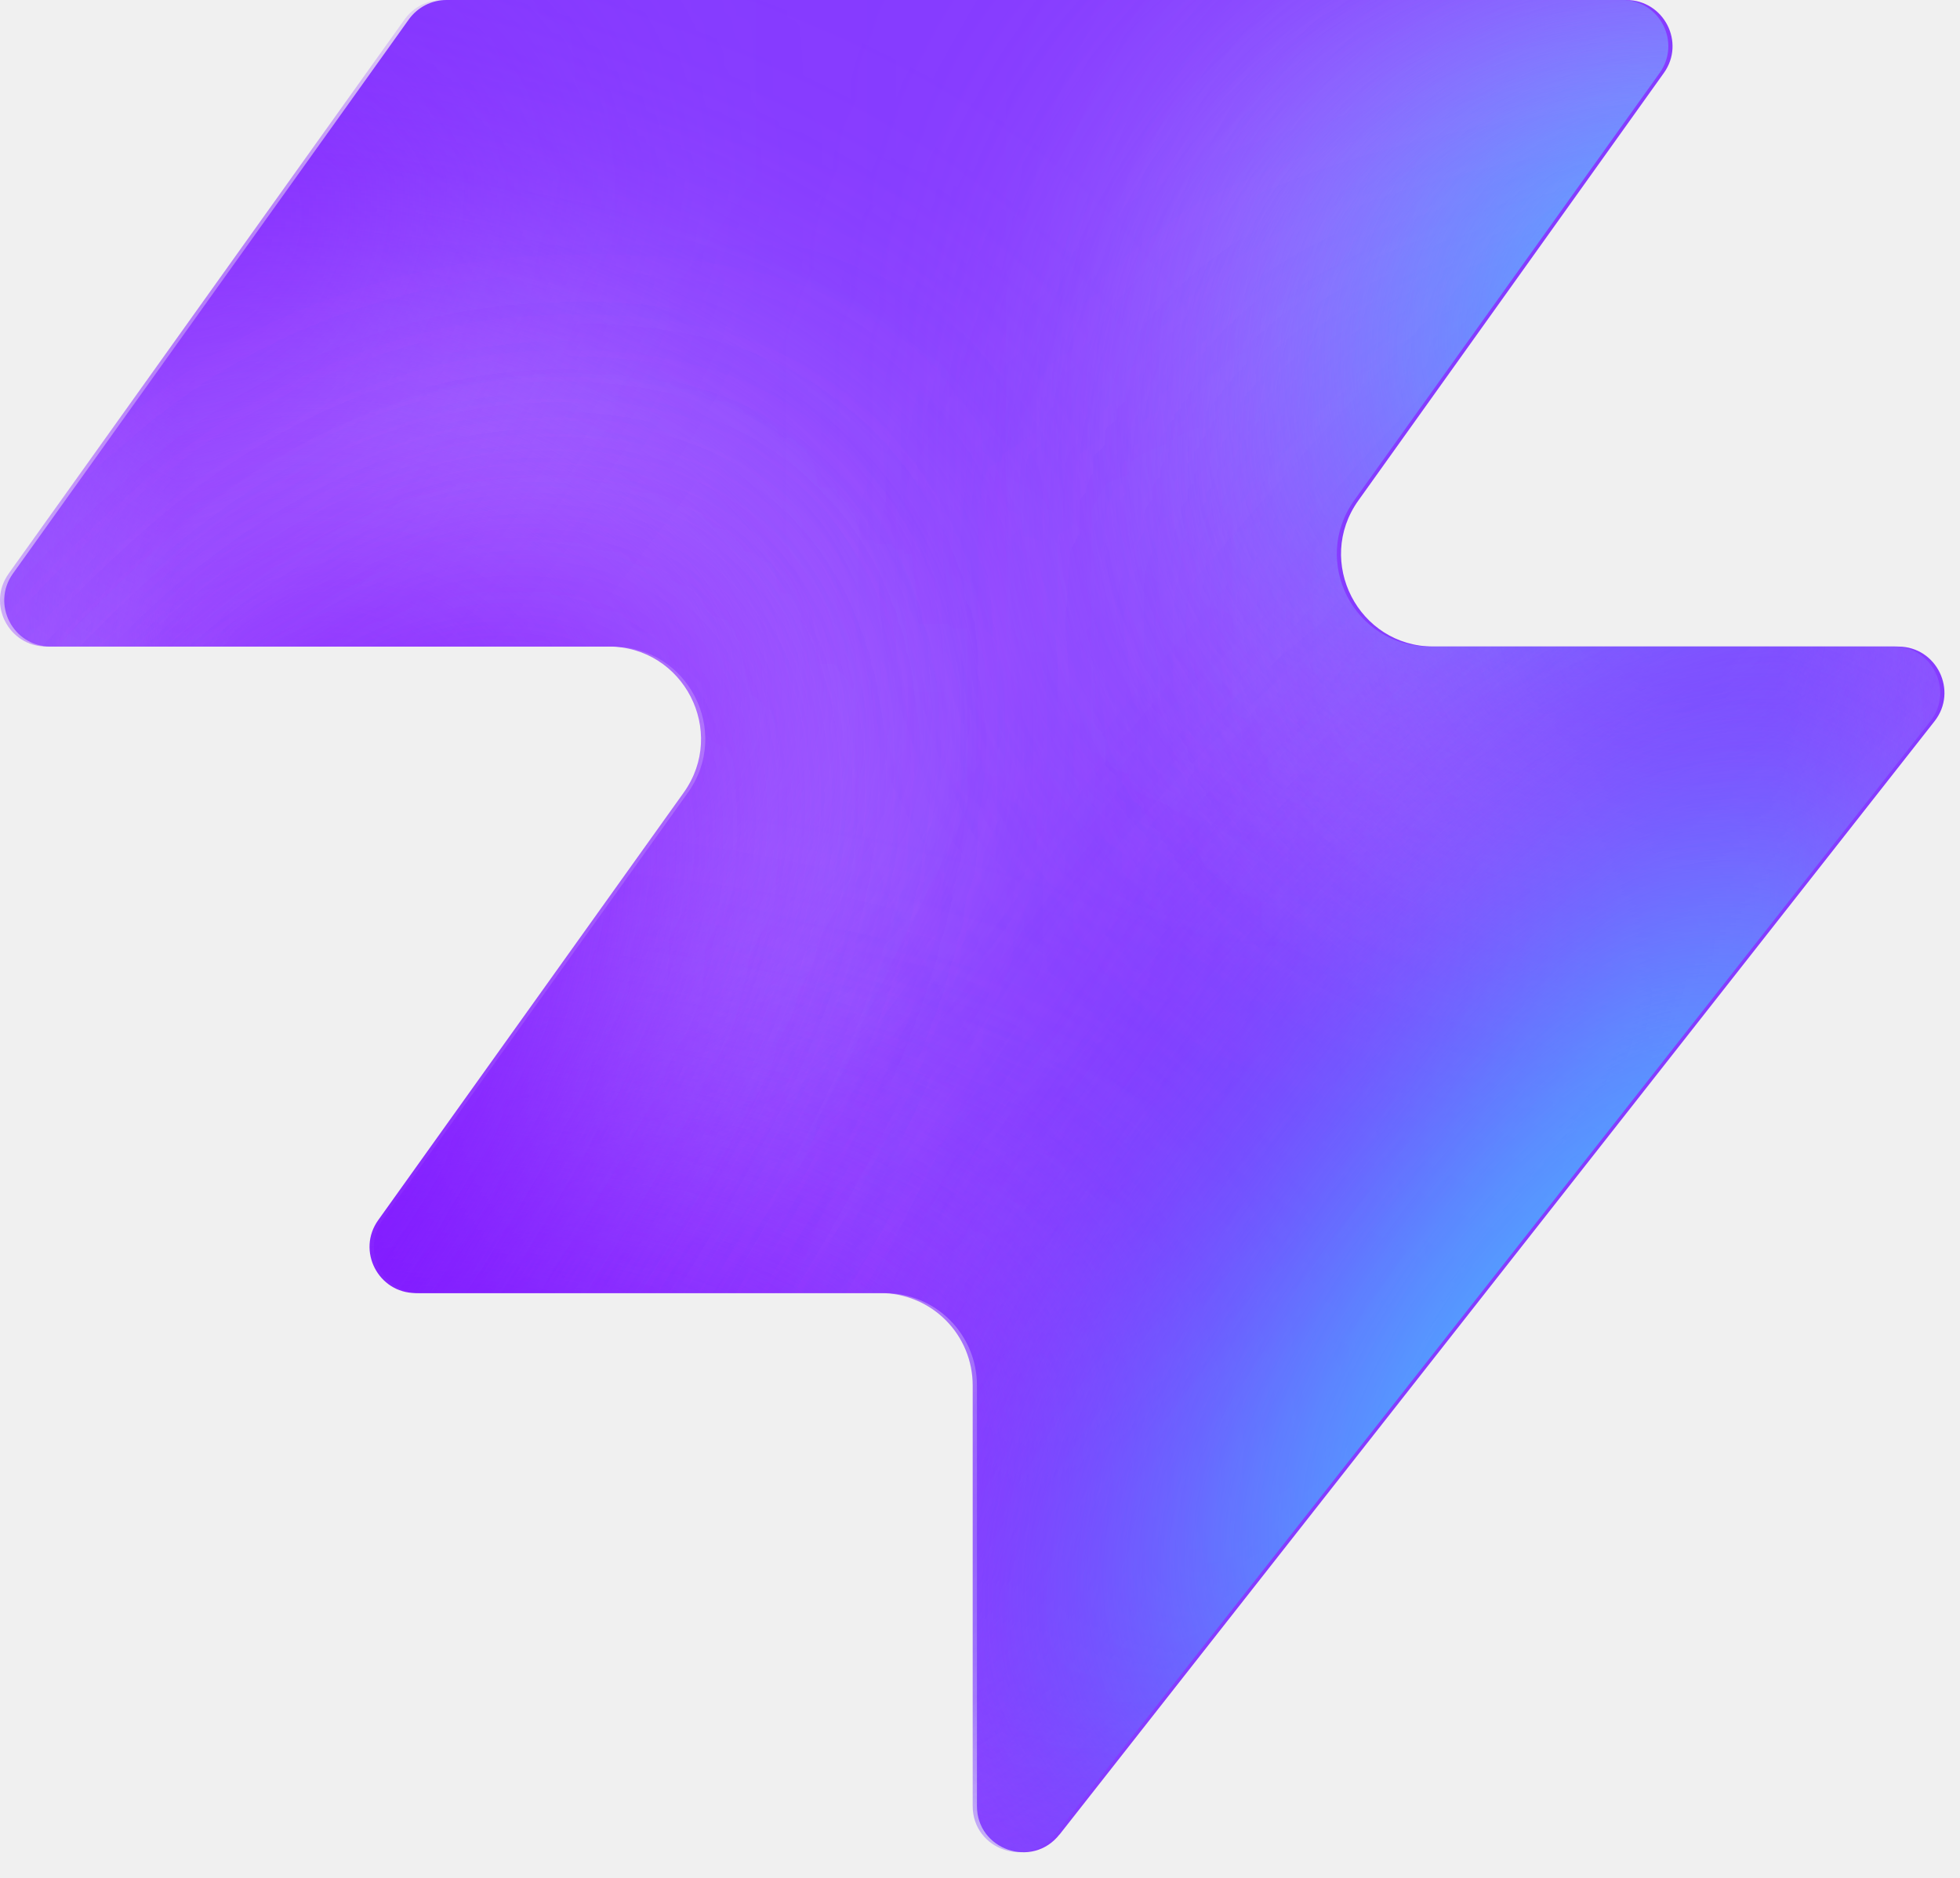
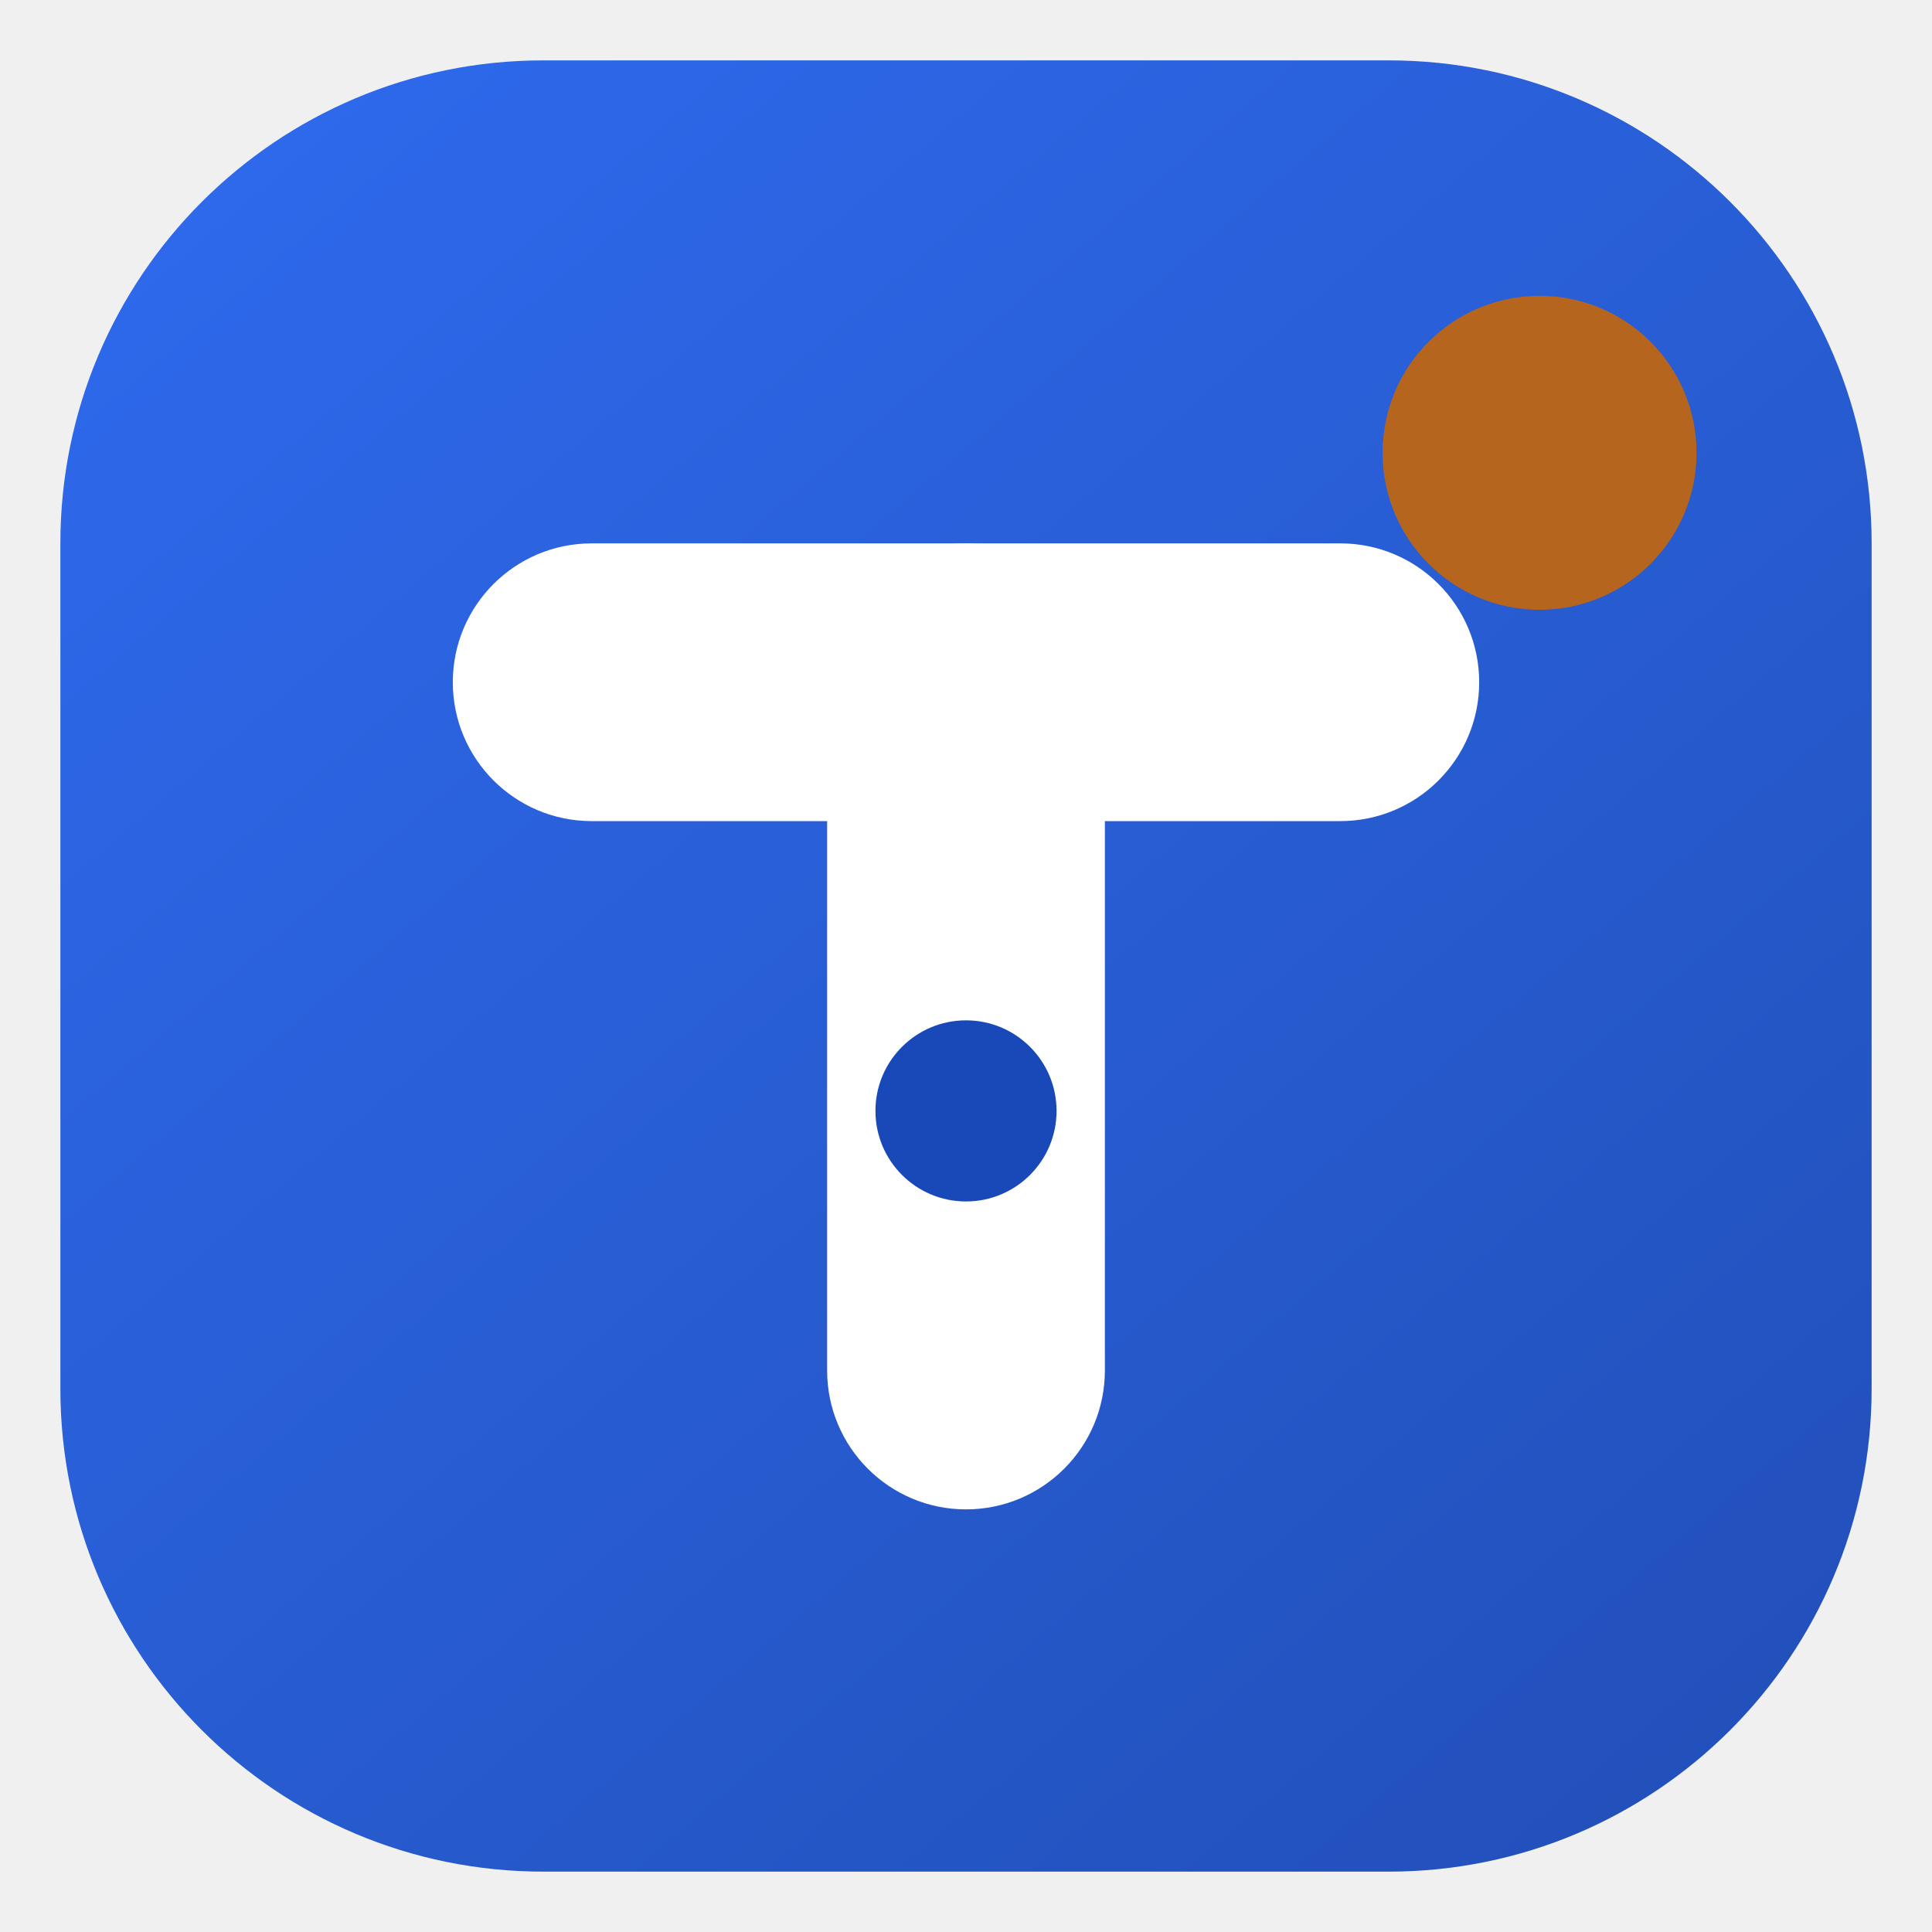
- <svg xmlns="http://www.w3.org/2000/svg" width="48" height="46" fill="none" viewBox="0 0 48 46">
-   <path fill="#863bff" d="M25.946 44.938c-.664.845-2.021.375-2.021-.698V33.937a2.26 2.26 0 0 0-2.262-2.262H10.287c-.92 0-1.456-1.04-.92-1.788l7.48-10.471c1.07-1.497 0-3.578-1.842-3.578H1.237c-.92 0-1.456-1.04-.92-1.788L10.013.474c.214-.297.556-.474.92-.474h28.894c.92 0 1.456 1.04.92 1.788l-7.48 10.471c-1.07 1.498 0 3.579 1.842 3.579h11.377c.943 0 1.473 1.088.89 1.83L25.947 44.94z" style="fill:#863bff;fill:color(display-p3 .525 .23 1);fill-opacity:1" />
-   <mask id="a" width="48" height="46" x="0" y="0" maskUnits="userSpaceOnUse" style="mask-type:alpha">
-     <path fill="#000" d="M25.842 44.938c-.664.844-2.021.375-2.021-.698V33.937a2.26 2.26 0 0 0-2.262-2.262H10.183c-.92 0-1.456-1.04-.92-1.788l7.48-10.471c1.07-1.498 0-3.579-1.842-3.579H1.133c-.92 0-1.456-1.04-.92-1.787L9.91.473c.214-.297.556-.474.92-.474h28.894c.92 0 1.456 1.04.92 1.788l-7.48 10.471c-1.07 1.498 0 3.578 1.842 3.578h11.377c.943 0 1.473 1.088.89 1.832L25.843 44.94z" style="fill:#000;fill-opacity:1" />
-   </mask>
-   <g mask="url(#a)">
-     <g filter="url(#b)">
-       <ellipse cx="5.508" cy="14.704" fill="#ede6ff" rx="5.508" ry="14.704" style="fill:#ede6ff;fill:color(display-p3 .927 .903 1);fill-opacity:1" transform="matrix(.00324 1 1 -.00324 -4.47 31.516)" />
-     </g>
-     <g filter="url(#c)">
-       <ellipse cx="10.399" cy="29.851" fill="#ede6ff" rx="10.399" ry="29.851" style="fill:#ede6ff;fill:color(display-p3 .927 .903 1);fill-opacity:1" transform="matrix(.00324 1 1 -.00324 -39.328 7.883)" />
-     </g>
-     <g filter="url(#d)">
-       <ellipse cx="5.508" cy="30.487" fill="#7e14ff" rx="5.508" ry="30.487" style="fill:#7e14ff;fill:color(display-p3 .492 .077 1);fill-opacity:1" transform="rotate(89.814 -25.913 -14.639)scale(1 -1)" />
-     </g>
-     <g filter="url(#e)">
-       <ellipse cx="5.508" cy="30.599" fill="#7e14ff" rx="5.508" ry="30.599" style="fill:#7e14ff;fill:color(display-p3 .492 .077 1);fill-opacity:1" transform="rotate(89.814 -32.644 -3.334)scale(1 -1)" />
-     </g>
-     <g filter="url(#f)">
-       <ellipse cx="5.508" cy="30.599" fill="#7e14ff" rx="5.508" ry="30.599" style="fill:#7e14ff;fill:color(display-p3 .492 .077 1);fill-opacity:1" transform="matrix(.00324 1 1 -.00324 -34.34 30.47)" />
-     </g>
-     <g filter="url(#g)">
-       <ellipse cx="14.072" cy="22.078" fill="#ede6ff" rx="14.072" ry="22.078" style="fill:#ede6ff;fill:color(display-p3 .927 .903 1);fill-opacity:1" transform="rotate(93.35 24.506 48.493)scale(-1 1)" />
-     </g>
-     <g filter="url(#h)">
-       <ellipse cx="3.47" cy="21.501" fill="#7e14ff" rx="3.47" ry="21.501" style="fill:#7e14ff;fill:color(display-p3 .492 .077 1);fill-opacity:1" transform="rotate(89.009 28.708 47.59)scale(-1 1)" />
-     </g>
-     <g filter="url(#i)">
-       <ellipse cx="3.47" cy="21.501" fill="#7e14ff" rx="3.47" ry="21.501" style="fill:#7e14ff;fill:color(display-p3 .492 .077 1);fill-opacity:1" transform="rotate(89.009 28.708 47.59)scale(-1 1)" />
-     </g>
-     <g filter="url(#j)">
-       <ellipse cx=".387" cy="8.972" fill="#7e14ff" rx="4.407" ry="29.108" style="fill:#7e14ff;fill:color(display-p3 .492 .077 1);fill-opacity:1" transform="rotate(39.51 .387 8.972)" />
-     </g>
-     <g filter="url(#k)">
-       <ellipse cx="47.523" cy="-6.092" fill="#7e14ff" rx="4.407" ry="29.108" style="fill:#7e14ff;fill:color(display-p3 .492 .077 1);fill-opacity:1" transform="rotate(37.892 47.523 -6.092)" />
-     </g>
-     <g filter="url(#l)">
-       <ellipse cx="41.412" cy="6.333" fill="#47bfff" rx="5.971" ry="9.665" style="fill:#47bfff;fill:color(display-p3 .28 .748 1);fill-opacity:1" transform="rotate(37.892 41.412 6.333)" />
-     </g>
-     <g filter="url(#m)">
-       <ellipse cx="-1.879" cy="38.332" fill="#7e14ff" rx="4.407" ry="29.108" style="fill:#7e14ff;fill:color(display-p3 .492 .077 1);fill-opacity:1" transform="rotate(37.892 -1.88 38.332)" />
-     </g>
-     <g filter="url(#n)">
-       <ellipse cx="-1.879" cy="38.332" fill="#7e14ff" rx="4.407" ry="29.108" style="fill:#7e14ff;fill:color(display-p3 .492 .077 1);fill-opacity:1" transform="rotate(37.892 -1.88 38.332)" />
-     </g>
-     <g filter="url(#o)">
-       <ellipse cx="35.651" cy="29.907" fill="#7e14ff" rx="4.407" ry="29.108" style="fill:#7e14ff;fill:color(display-p3 .492 .077 1);fill-opacity:1" transform="rotate(37.892 35.651 29.907)" />
-     </g>
-     <g filter="url(#p)">
-       <ellipse cx="38.418" cy="32.4" fill="#47bfff" rx="5.971" ry="15.297" style="fill:#47bfff;fill:color(display-p3 .28 .748 1);fill-opacity:1" transform="rotate(37.892 38.418 32.4)" />
-     </g>
-   </g>
+ <svg xmlns="http://www.w3.org/2000/svg" viewBox="0 0 32 32" fill="none">
  <defs>
-     <filter id="b" width="60.045" height="41.654" x="-19.77" y="16.149" color-interpolation-filters="sRGB" filterUnits="userSpaceOnUse">
-       <feFlood flood-opacity="0" result="BackgroundImageFix" />
-       <feBlend in="SourceGraphic" in2="BackgroundImageFix" result="shape" />
-       <feGaussianBlur result="effect1_foregroundBlur_2002_17158" stdDeviation="7.659" />
-     </filter>
-     <filter id="c" width="90.34" height="51.437" x="-54.613" y="-7.533" color-interpolation-filters="sRGB" filterUnits="userSpaceOnUse">
-       <feFlood flood-opacity="0" result="BackgroundImageFix" />
-       <feBlend in="SourceGraphic" in2="BackgroundImageFix" result="shape" />
-       <feGaussianBlur result="effect1_foregroundBlur_2002_17158" stdDeviation="7.659" />
-     </filter>
-     <filter id="d" width="79.355" height="29.4" x="-49.64" y="2.03" color-interpolation-filters="sRGB" filterUnits="userSpaceOnUse">
-       <feFlood flood-opacity="0" result="BackgroundImageFix" />
-       <feBlend in="SourceGraphic" in2="BackgroundImageFix" result="shape" />
-       <feGaussianBlur result="effect1_foregroundBlur_2002_17158" stdDeviation="4.596" />
-     </filter>
-     <filter id="e" width="79.579" height="29.4" x="-45.045" y="20.029" color-interpolation-filters="sRGB" filterUnits="userSpaceOnUse">
-       <feFlood flood-opacity="0" result="BackgroundImageFix" />
-       <feBlend in="SourceGraphic" in2="BackgroundImageFix" result="shape" />
-       <feGaussianBlur result="effect1_foregroundBlur_2002_17158" stdDeviation="4.596" />
-     </filter>
-     <filter id="f" width="79.579" height="29.4" x="-43.513" y="21.178" color-interpolation-filters="sRGB" filterUnits="userSpaceOnUse">
-       <feFlood flood-opacity="0" result="BackgroundImageFix" />
-       <feBlend in="SourceGraphic" in2="BackgroundImageFix" result="shape" />
-       <feGaussianBlur result="effect1_foregroundBlur_2002_17158" stdDeviation="4.596" />
-     </filter>
-     <filter id="g" width="74.749" height="58.852" x="15.756" y="-17.901" color-interpolation-filters="sRGB" filterUnits="userSpaceOnUse">
-       <feFlood flood-opacity="0" result="BackgroundImageFix" />
-       <feBlend in="SourceGraphic" in2="BackgroundImageFix" result="shape" />
-       <feGaussianBlur result="effect1_foregroundBlur_2002_17158" stdDeviation="7.659" />
-     </filter>
-     <filter id="h" width="61.377" height="25.362" x="23.548" y="2.284" color-interpolation-filters="sRGB" filterUnits="userSpaceOnUse">
-       <feFlood flood-opacity="0" result="BackgroundImageFix" />
-       <feBlend in="SourceGraphic" in2="BackgroundImageFix" result="shape" />
-       <feGaussianBlur result="effect1_foregroundBlur_2002_17158" stdDeviation="4.596" />
-     </filter>
-     <filter id="i" width="61.377" height="25.362" x="23.548" y="2.284" color-interpolation-filters="sRGB" filterUnits="userSpaceOnUse">
-       <feFlood flood-opacity="0" result="BackgroundImageFix" />
-       <feBlend in="SourceGraphic" in2="BackgroundImageFix" result="shape" />
-       <feGaussianBlur result="effect1_foregroundBlur_2002_17158" stdDeviation="4.596" />
-     </filter>
-     <filter id="j" width="56.045" height="63.649" x="-27.636" y="-22.853" color-interpolation-filters="sRGB" filterUnits="userSpaceOnUse">
-       <feFlood flood-opacity="0" result="BackgroundImageFix" />
-       <feBlend in="SourceGraphic" in2="BackgroundImageFix" result="shape" />
-       <feGaussianBlur result="effect1_foregroundBlur_2002_17158" stdDeviation="4.596" />
-     </filter>
-     <filter id="k" width="54.814" height="64.646" x="20.116" y="-38.415" color-interpolation-filters="sRGB" filterUnits="userSpaceOnUse">
-       <feFlood flood-opacity="0" result="BackgroundImageFix" />
-       <feBlend in="SourceGraphic" in2="BackgroundImageFix" result="shape" />
-       <feGaussianBlur result="effect1_foregroundBlur_2002_17158" stdDeviation="4.596" />
-     </filter>
-     <filter id="l" width="33.541" height="35.313" x="24.641" y="-11.323" color-interpolation-filters="sRGB" filterUnits="userSpaceOnUse">
-       <feFlood flood-opacity="0" result="BackgroundImageFix" />
-       <feBlend in="SourceGraphic" in2="BackgroundImageFix" result="shape" />
-       <feGaussianBlur result="effect1_foregroundBlur_2002_17158" stdDeviation="4.596" />
-     </filter>
-     <filter id="m" width="54.814" height="64.646" x="-29.286" y="6.009" color-interpolation-filters="sRGB" filterUnits="userSpaceOnUse">
-       <feFlood flood-opacity="0" result="BackgroundImageFix" />
-       <feBlend in="SourceGraphic" in2="BackgroundImageFix" result="shape" />
-       <feGaussianBlur result="effect1_foregroundBlur_2002_17158" stdDeviation="4.596" />
-     </filter>
-     <filter id="n" width="54.814" height="64.646" x="-29.286" y="6.009" color-interpolation-filters="sRGB" filterUnits="userSpaceOnUse">
-       <feFlood flood-opacity="0" result="BackgroundImageFix" />
-       <feBlend in="SourceGraphic" in2="BackgroundImageFix" result="shape" />
-       <feGaussianBlur result="effect1_foregroundBlur_2002_17158" stdDeviation="4.596" />
-     </filter>
-     <filter id="o" width="54.814" height="64.646" x="8.244" y="-2.416" color-interpolation-filters="sRGB" filterUnits="userSpaceOnUse">
-       <feFlood flood-opacity="0" result="BackgroundImageFix" />
-       <feBlend in="SourceGraphic" in2="BackgroundImageFix" result="shape" />
-       <feGaussianBlur result="effect1_foregroundBlur_2002_17158" stdDeviation="4.596" />
-     </filter>
-     <filter id="p" width="39.409" height="43.623" x="18.713" y="10.588" color-interpolation-filters="sRGB" filterUnits="userSpaceOnUse">
-       <feFlood flood-opacity="0" result="BackgroundImageFix" />
-       <feBlend in="SourceGraphic" in2="BackgroundImageFix" result="shape" />
-       <feGaussianBlur result="effect1_foregroundBlur_2002_17158" stdDeviation="4.596" />
-     </filter>
+     <linearGradient id="tw-badge" x1="4" y1="2" x2="28" y2="30" gradientUnits="userSpaceOnUse">
+       <stop offset="0" stop-color="#2563EB" />
+       <stop offset="1" stop-color="#1949B8" />
+     </linearGradient>
  </defs>
+   <rect x="1" y="1" width="30" height="30" rx="8" fill="url(#tw-badge)" />
+   <rect x="1" y="1" width="30" height="30" rx="8" fill="white" fill-opacity="0.04" />
+   <rect x="7.5" y="9" width="17" height="4.6" rx="2.3" fill="#FFFFFF" />
+   <rect x="13.7" y="9" width="4.6" height="16" rx="2.3" fill="#FFFFFF" />
+   <circle cx="16" cy="18.4" r="1.5" fill="#1949B8" />
+   <circle cx="25.5" cy="7.5" r="2.6" fill="#B5651D" />
</svg>
